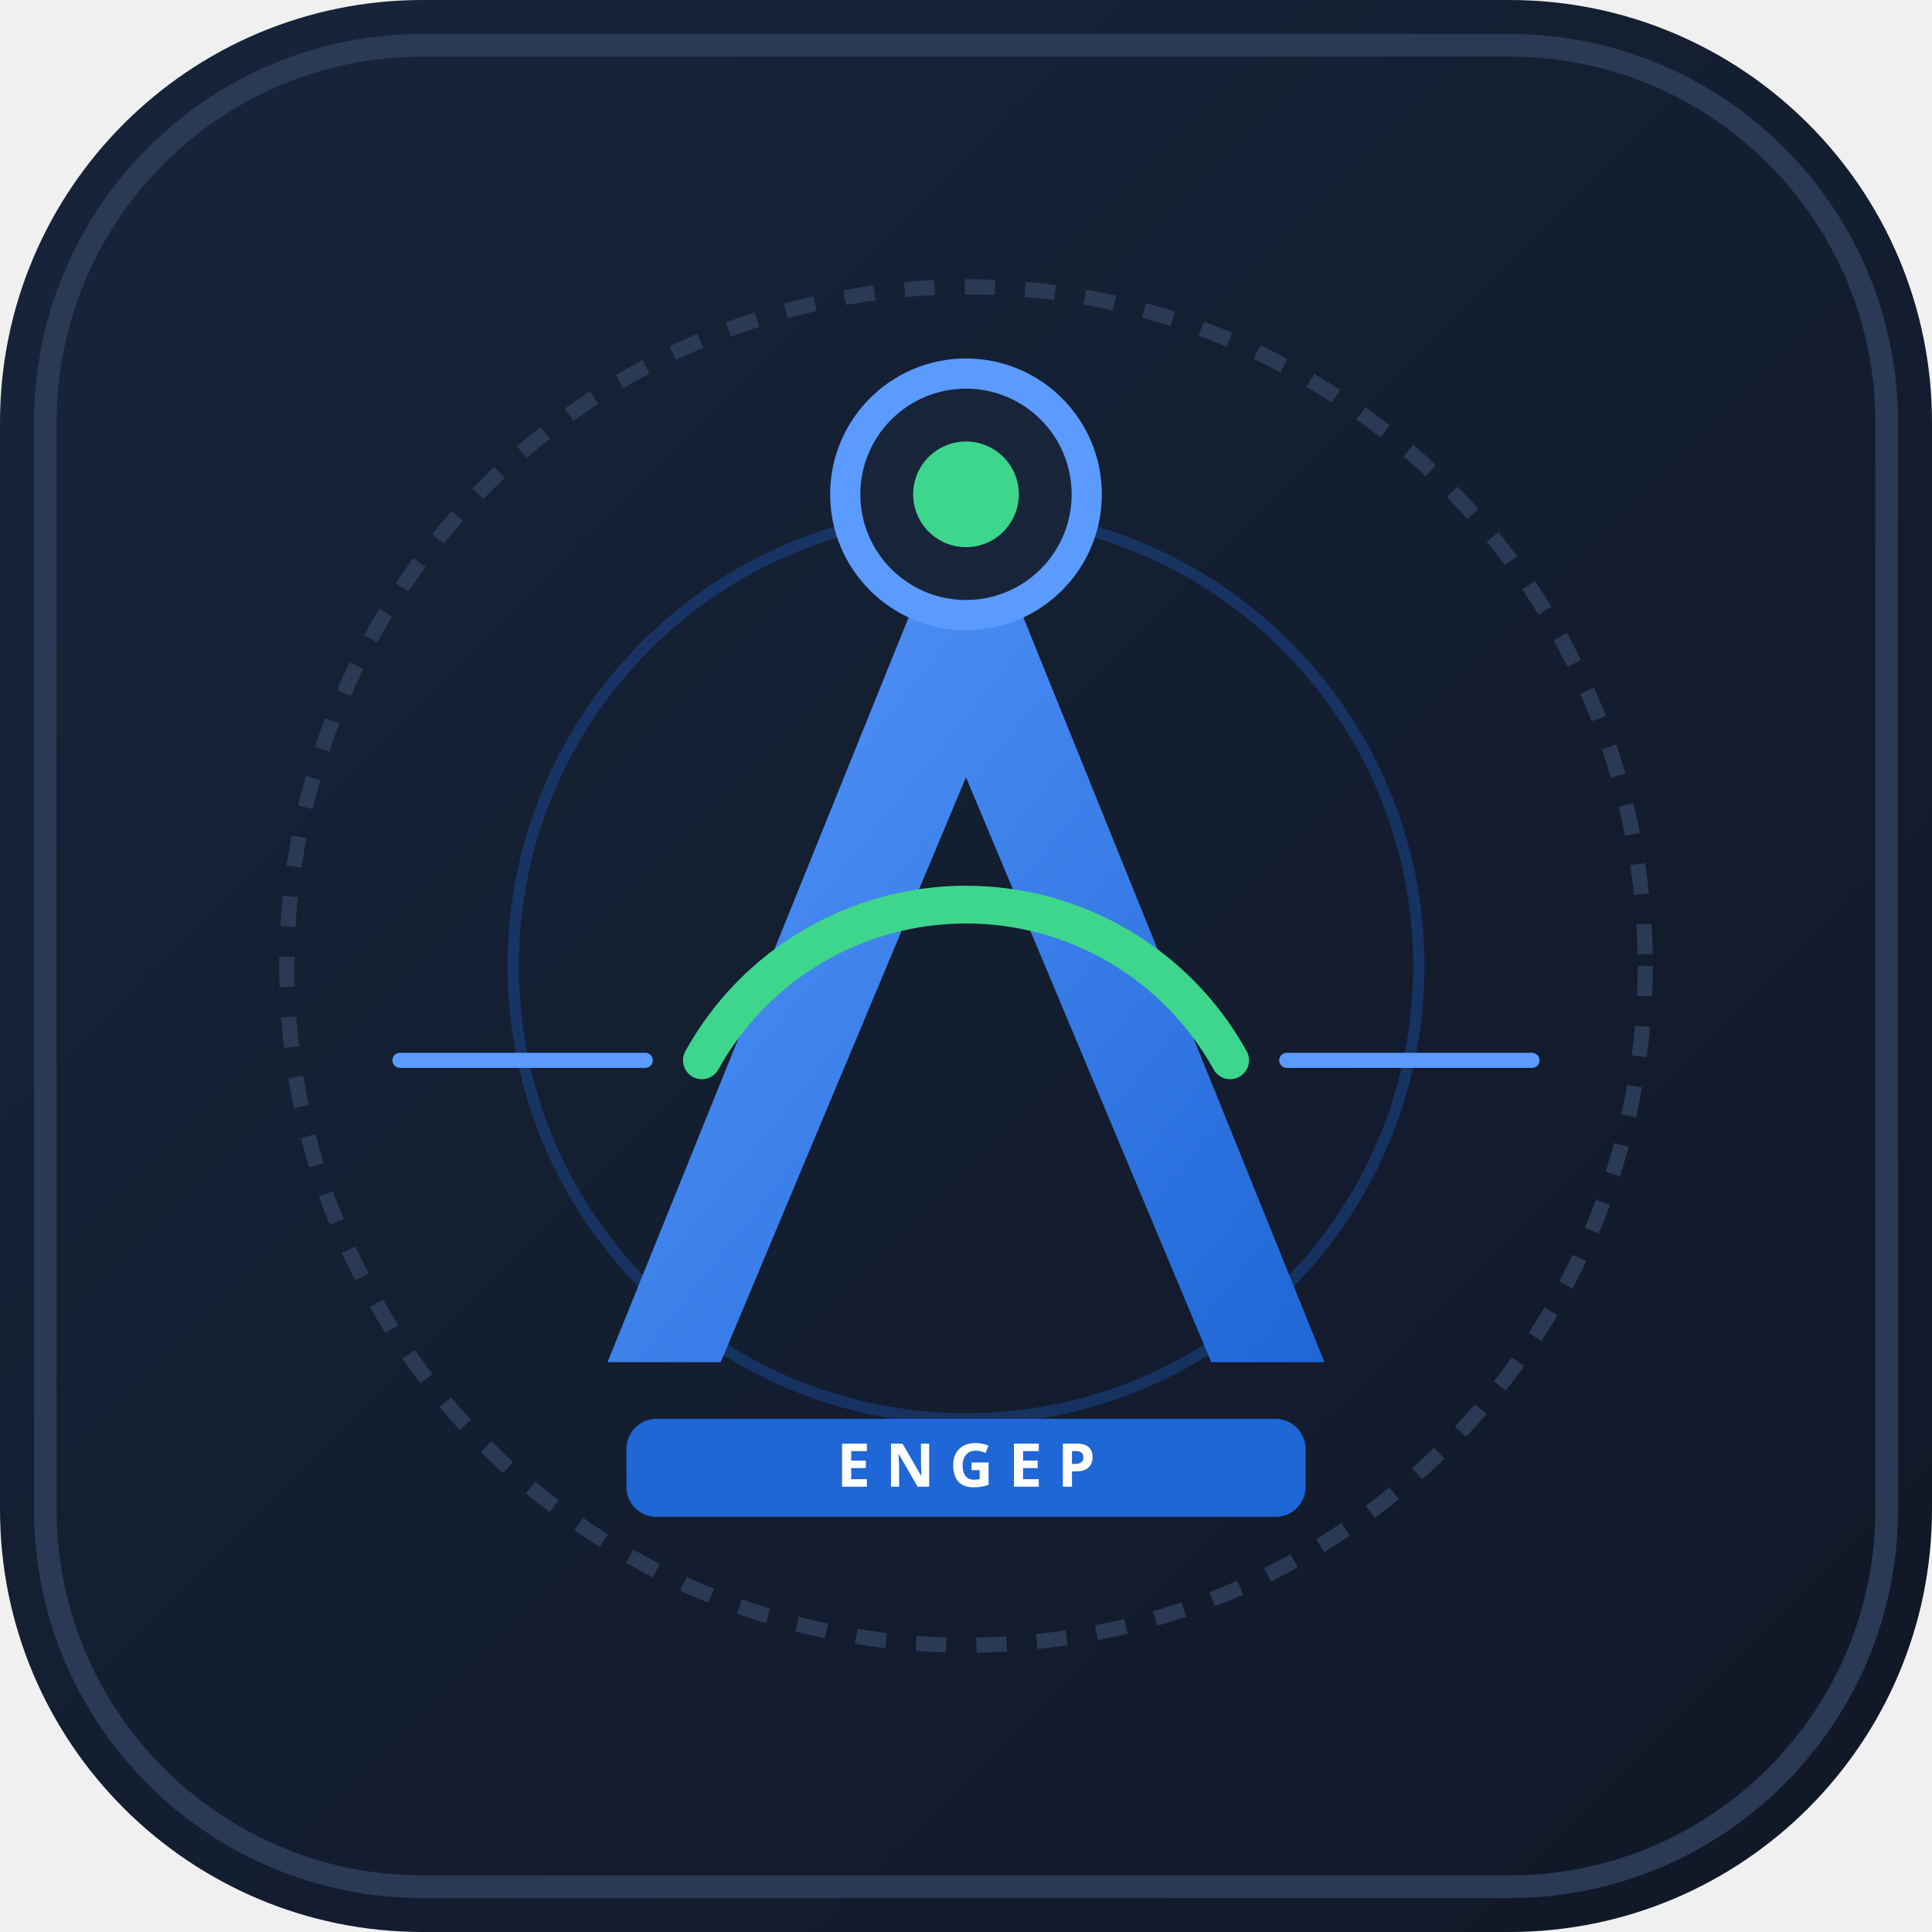
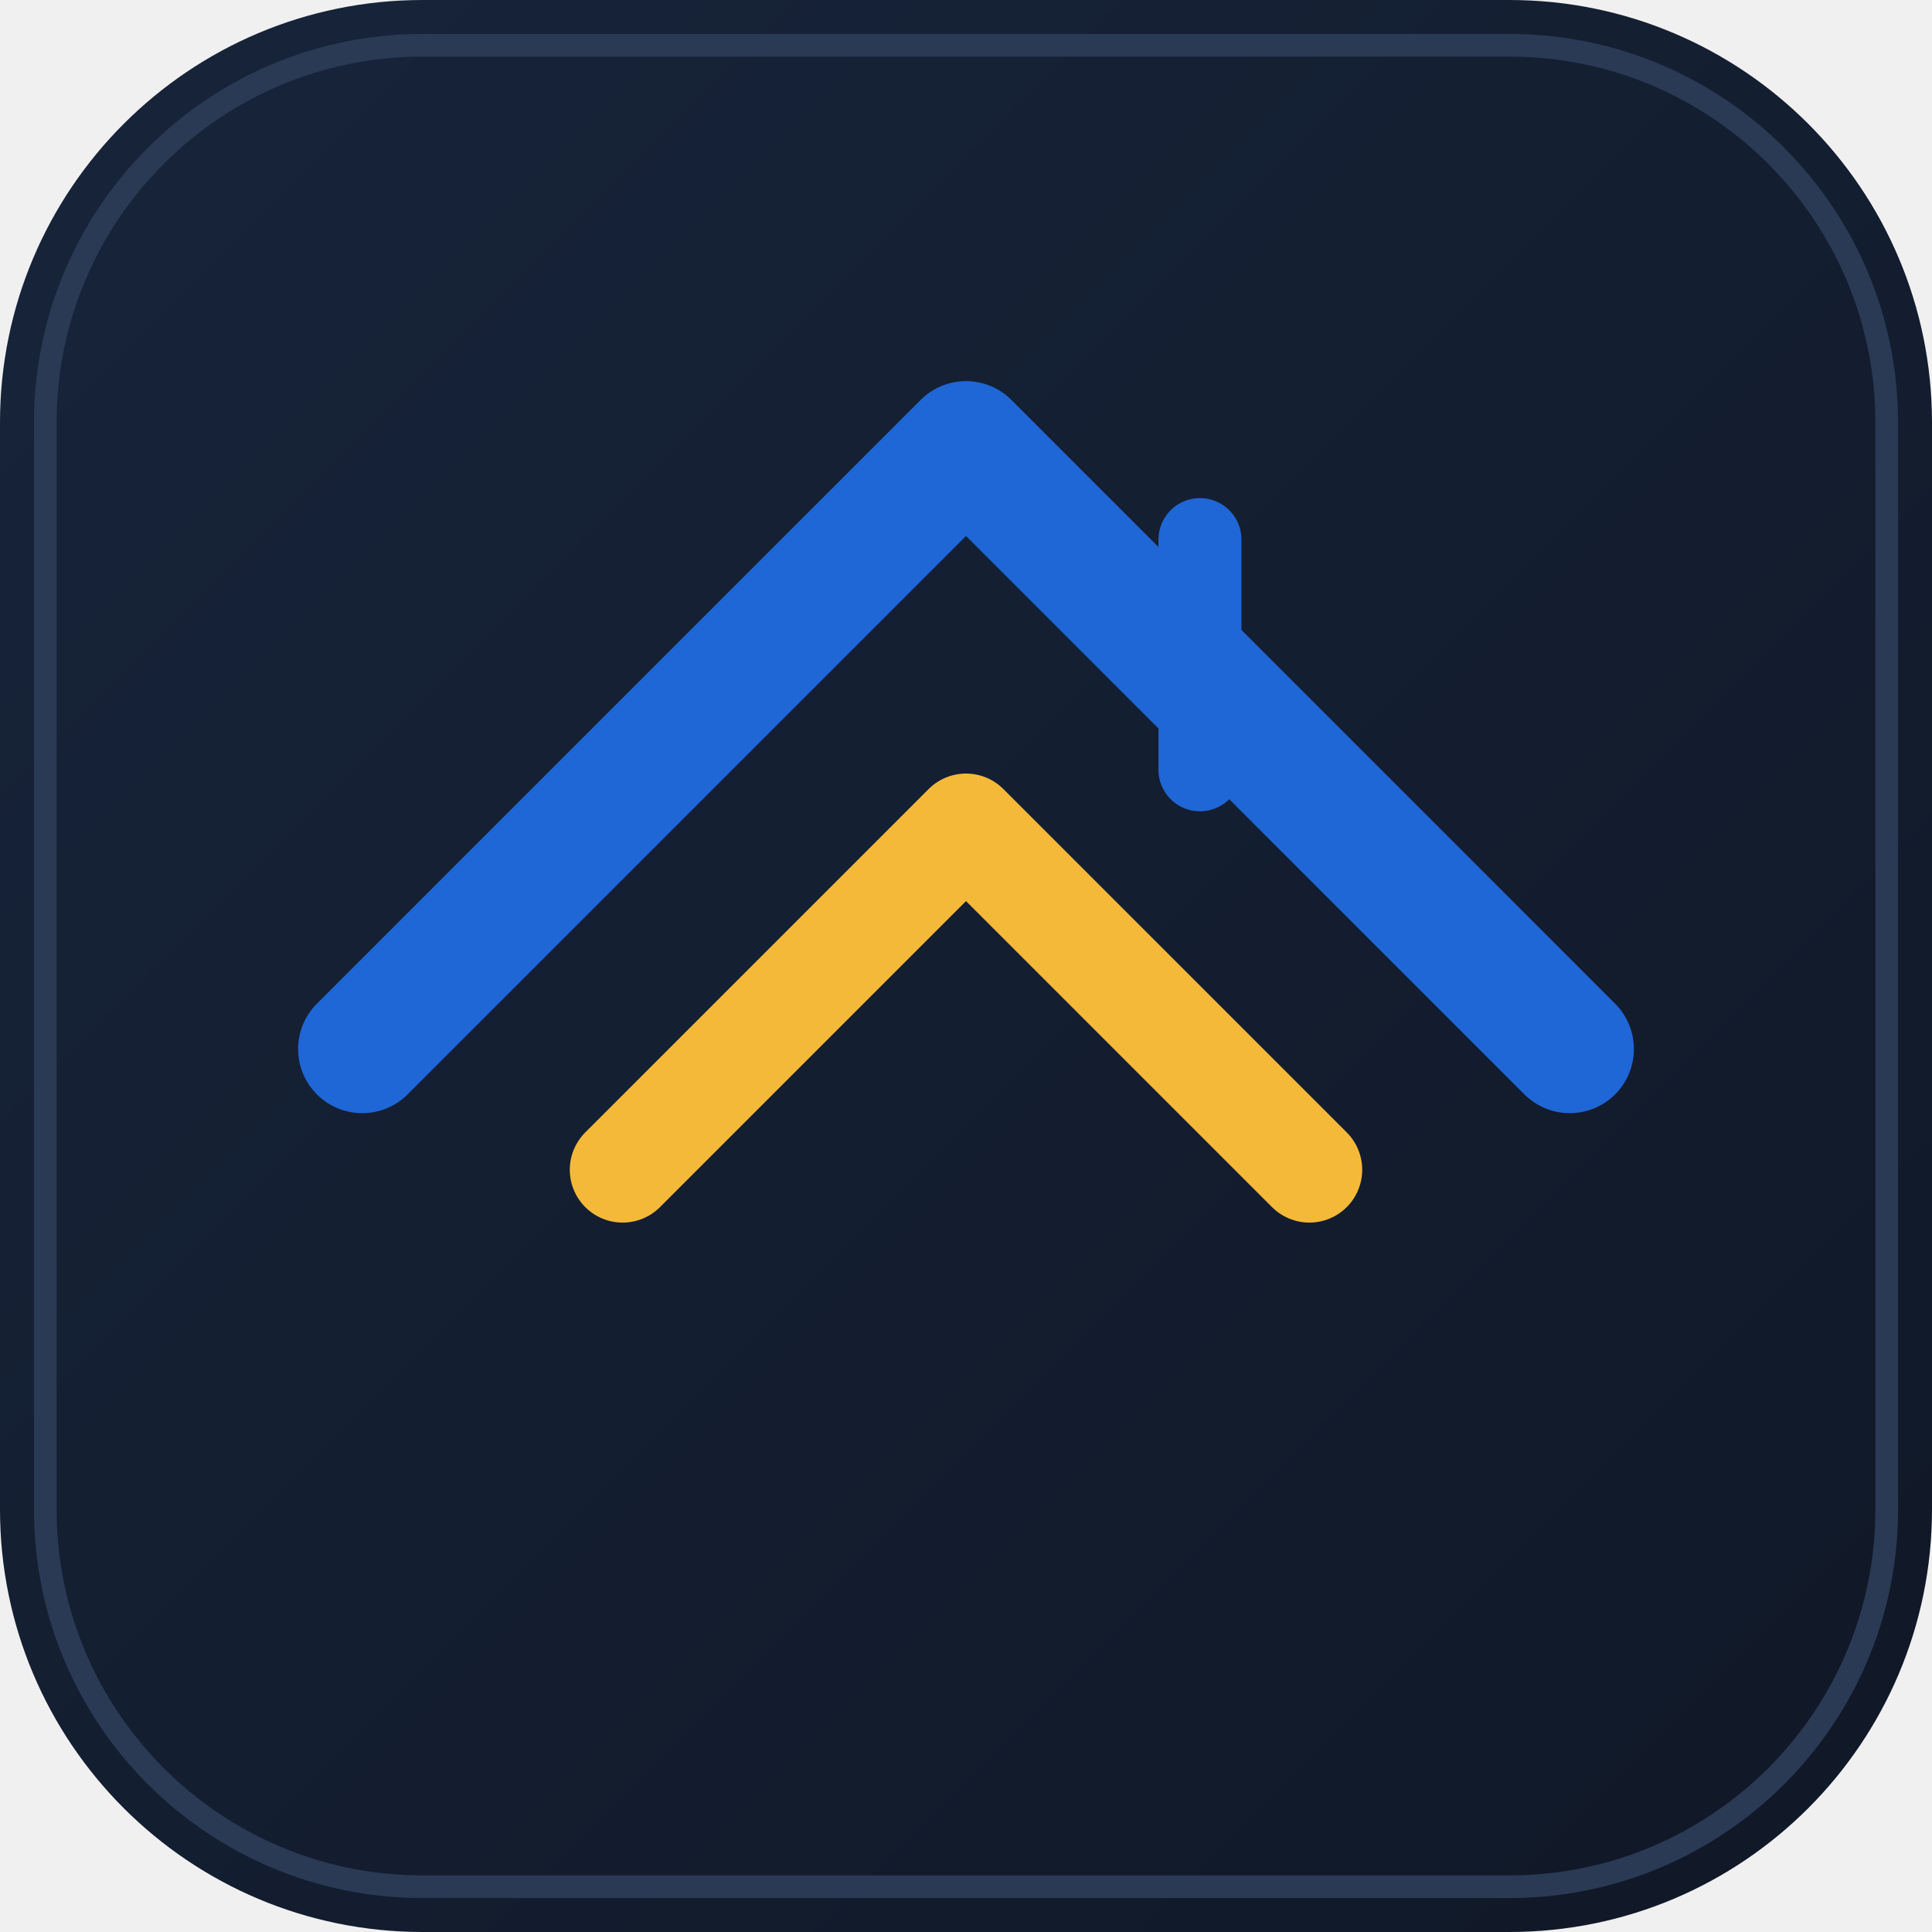
<svg xmlns="http://www.w3.org/2000/svg" viewBox="0 0 512 512" width="512" height="512">
  <defs>
-     <linearGradient id="bg" x1="0%" y1="0%" x2="100%" y2="100%">
+     <linearGradient id="bg" x1="0" y1="0" x2="1" y2="1">
      <stop offset="0%" stop-color="#17243A" />
      <stop offset="100%" stop-color="#101827" />
-     </linearGradient>
-     <linearGradient id="accent" x1="0%" y1="0%" x2="100%" y2="100%">
-       <stop offset="0%" stop-color="#5B9BFF" />
-       <stop offset="100%" stop-color="#1F66D6" />
-     </linearGradient>
-     <linearGradient id="glow" x1="0%" y1="0%" x2="100%" y2="100%">
-       <stop offset="0%" stop-color="#3DD68C" />
-       <stop offset="100%" stop-color="#1F66D6" />
    </linearGradient>
  </defs>
  <rect width="512" height="512" rx="112" fill="url(#bg)" />
  <rect x="12" y="12" width="488" height="488" rx="100" fill="none" stroke="#2A3A55" stroke-width="6" />
-   <g transform="translate(256, 256)">
-     <circle r="180" fill="none" stroke="#2A3A55" stroke-width="4" stroke-dasharray="8 8" />
-     <circle r="120" fill="none" stroke="#1F66D6" stroke-opacity="0.3" stroke-width="3" />
-     <path d="M 0 -130 L -95 105 L -65 105 L 0 -50 L 65 105 L 95 105 Z" fill="url(#accent)" />
-     <circle cx="0" cy="-125" r="32" fill="#17243A" stroke="#5B9BFF" stroke-width="8" />
-     <circle cx="0" cy="-125" r="14" fill="#3DD68C" />
-     <path d="M -70 25 A 80 80 0 0 1 70 25" fill="none" stroke="#3DD68C" stroke-width="10" stroke-linecap="round" />
-     <line x1="-150" y1="25" x2="-85" y2="25" stroke="#5B9BFF" stroke-width="4" stroke-linecap="round" />
-     <line x1="85" y1="25" x2="150" y2="25" stroke="#5B9BFF" stroke-width="4" stroke-linecap="round" />
-     <rect x="-90" y="120" width="180" height="26" rx="8" fill="#1F66D6" />
-     <text x="0" y="138" font-family="system-ui, sans-serif" font-weight="900" font-size="16" fill="#FFFFFF" text-anchor="middle" letter-spacing="4">ENGEP</text>
+   <g fill="none" stroke-linecap="round" stroke-linejoin="round">
+     <path d="M 96 278 L 256 118 L 416 278" stroke="#1F66D6" stroke-width="34" />
+     <path d="M 165 310 L 256 219 L 347 310" stroke="#F5B93A" stroke-width="28" />
+     <path d="M 318 143 L 318 204" stroke="#1F66D6" stroke-width="22" />
  </g>
</svg>
